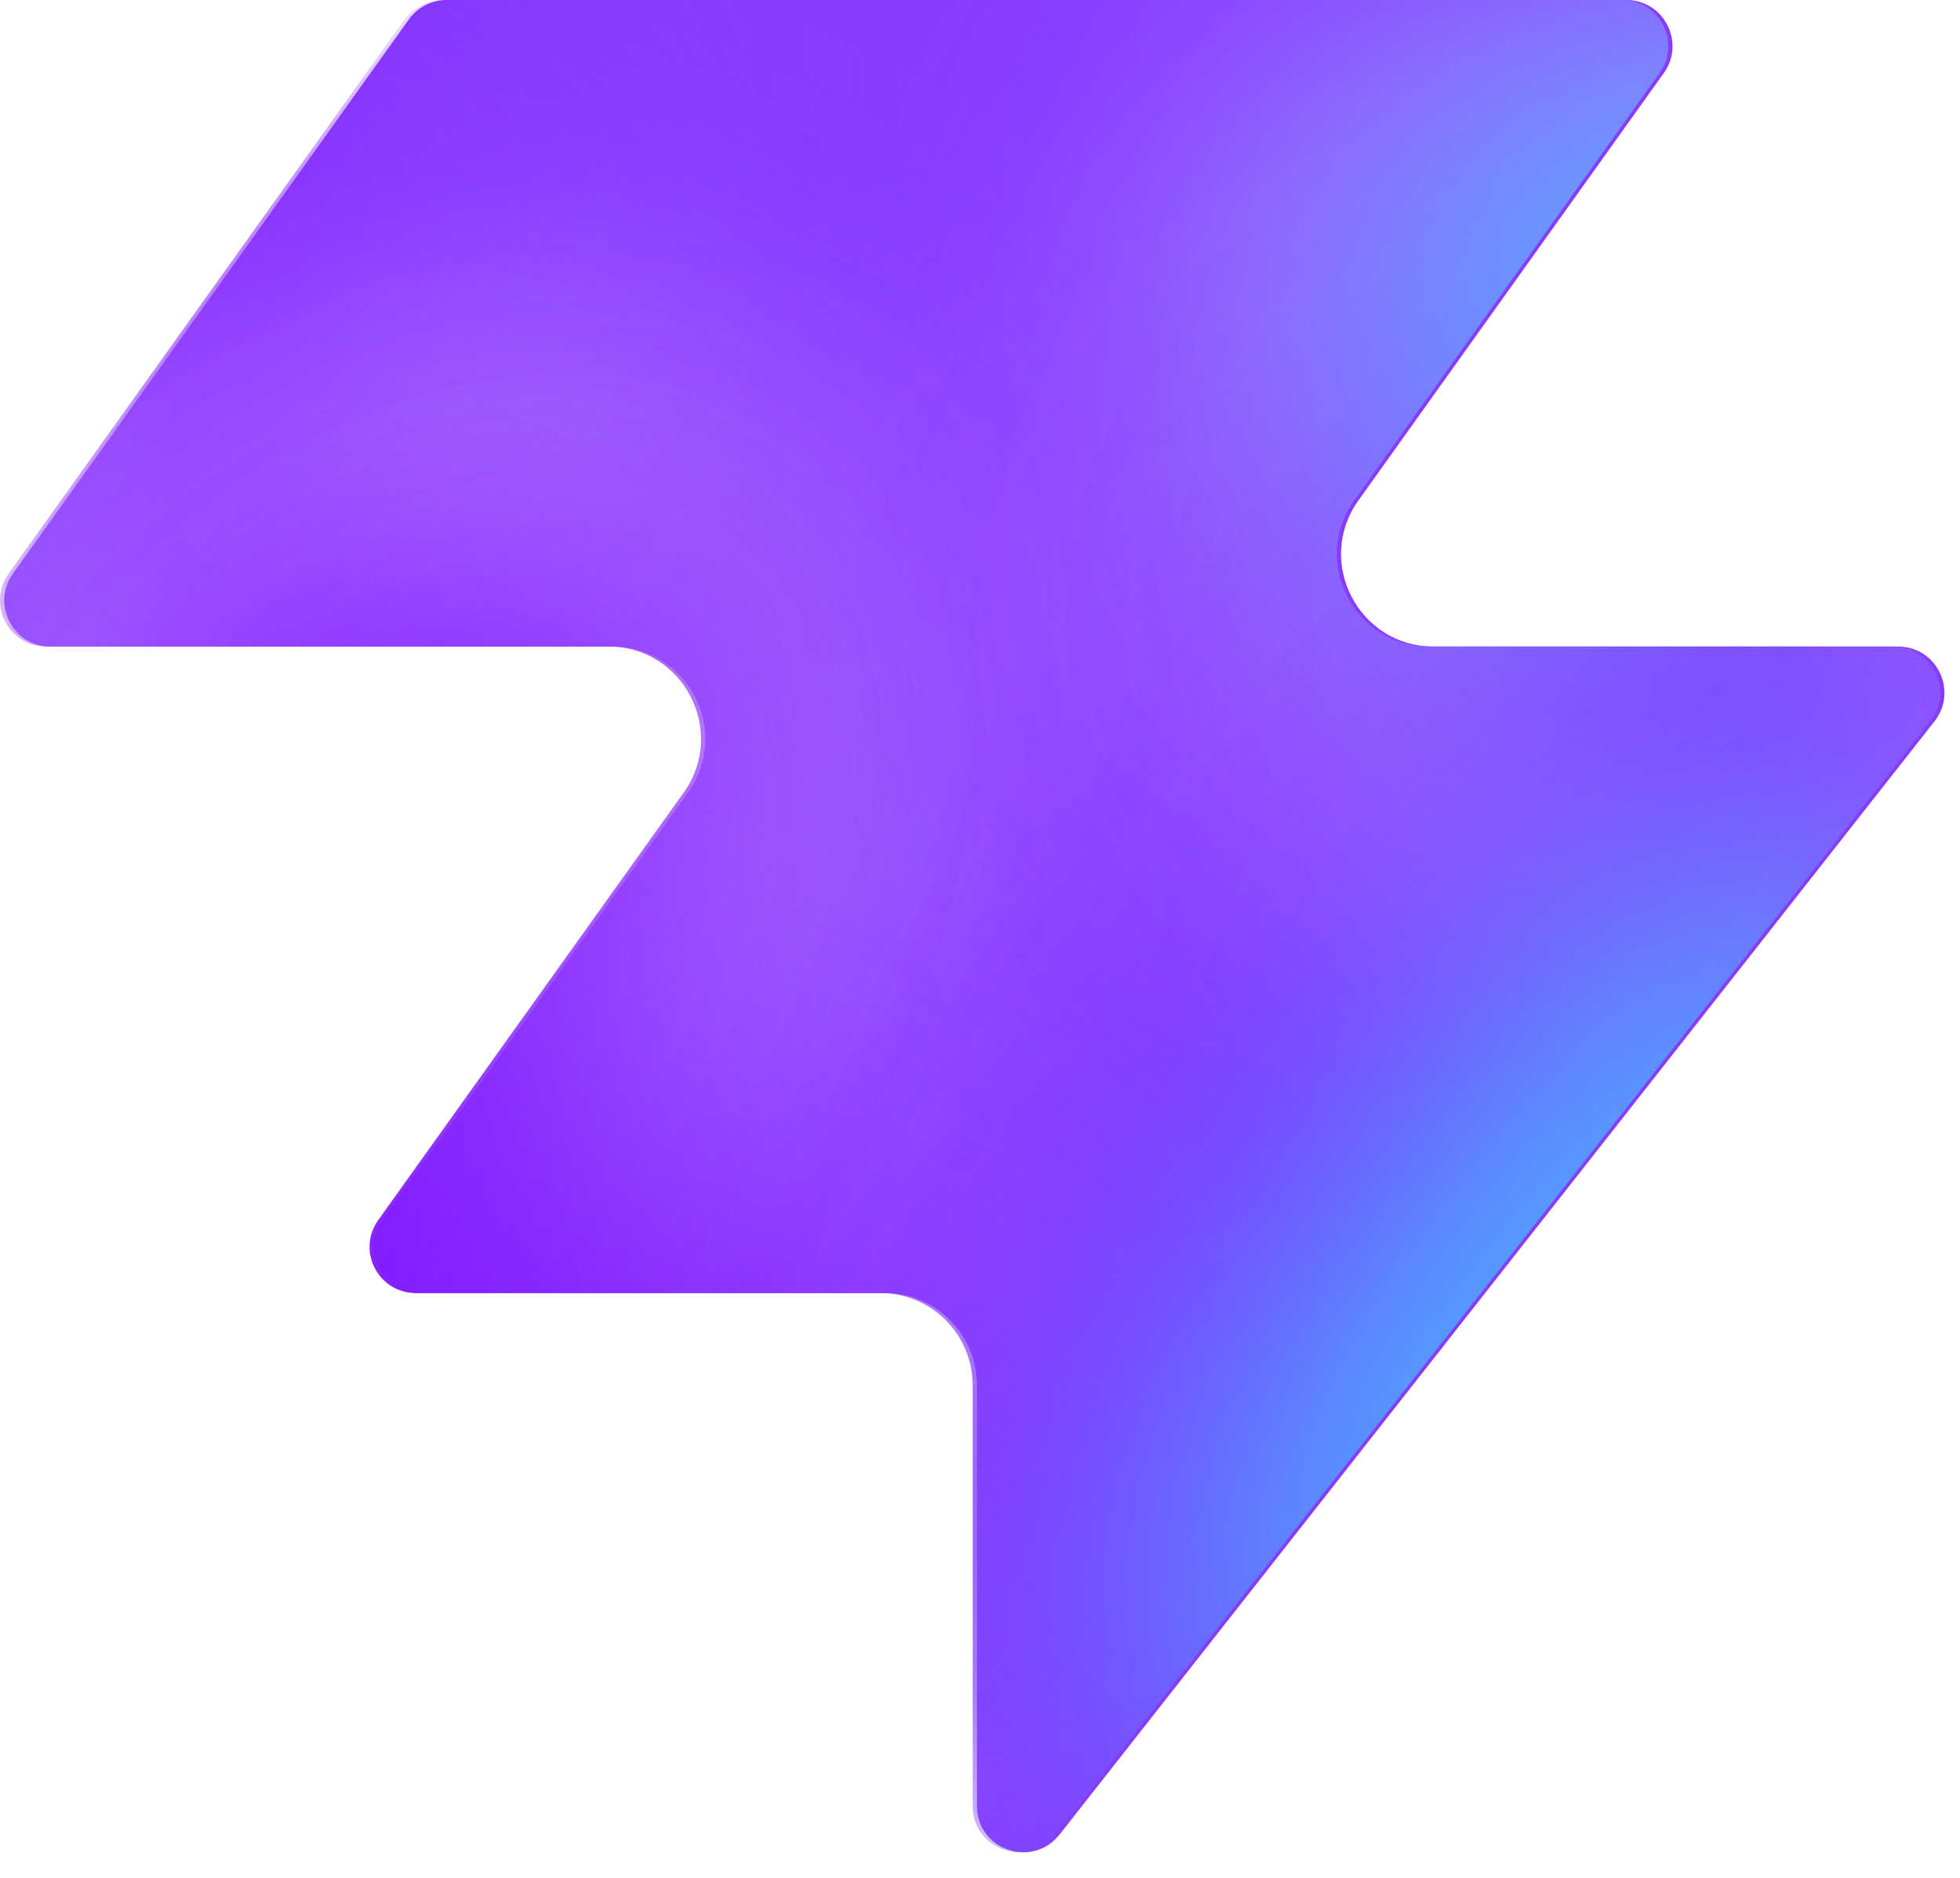
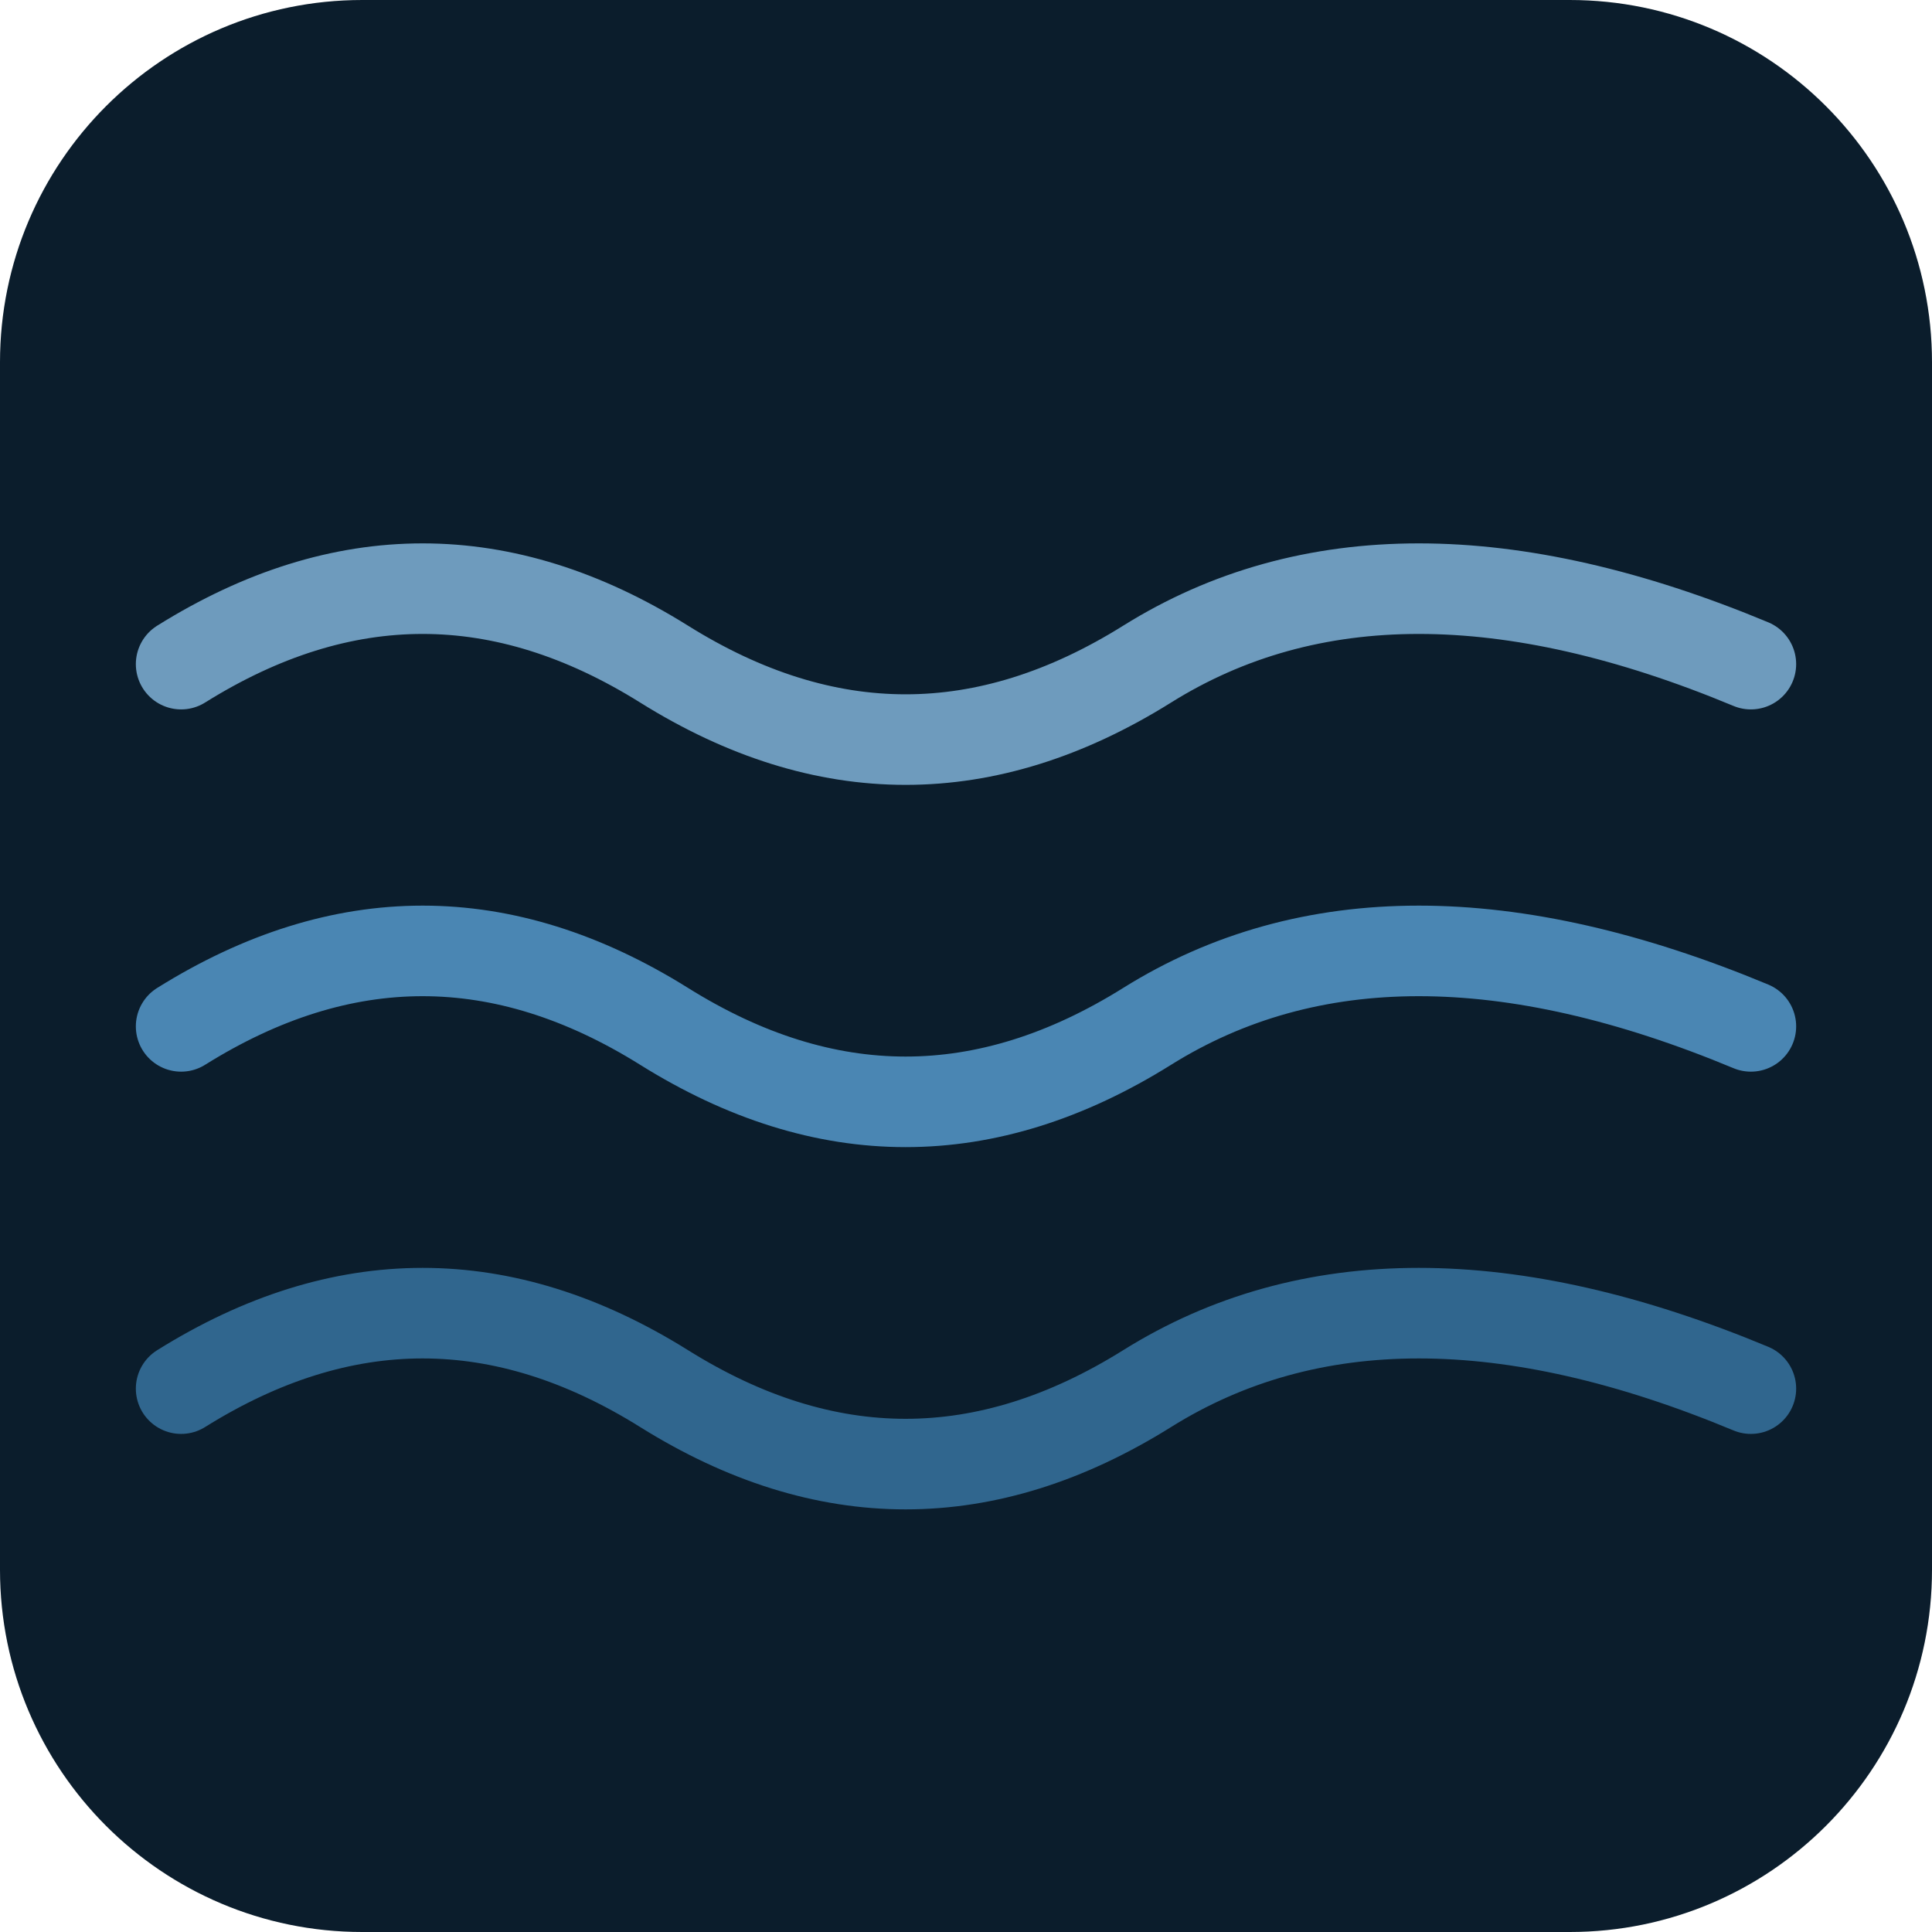
- <svg xmlns="http://www.w3.org/2000/svg" width="48" height="46" fill="none" viewBox="0 0 48 46">
-   <path fill="#863bff" d="M25.946 44.938c-.664.845-2.021.375-2.021-.698V33.937a2.26 2.26 0 0 0-2.262-2.262H10.287c-.92 0-1.456-1.04-.92-1.788l7.48-10.471c1.07-1.497 0-3.578-1.842-3.578H1.237c-.92 0-1.456-1.04-.92-1.788L10.013.474c.214-.297.556-.474.92-.474h28.894c.92 0 1.456 1.04.92 1.788l-7.48 10.471c-1.07 1.498 0 3.579 1.842 3.579h11.377c.943 0 1.473 1.088.89 1.83L25.947 44.94z" style="fill:#863bff;fill:color(display-p3 .525 .23 1);fill-opacity:1" />
-   <mask id="a" width="48" height="46" x="0" y="0" maskUnits="userSpaceOnUse" style="mask-type:alpha">
-     <path fill="#000" d="M25.842 44.938c-.664.844-2.021.375-2.021-.698V33.937a2.26 2.26 0 0 0-2.262-2.262H10.183c-.92 0-1.456-1.04-.92-1.788l7.48-10.471c1.07-1.498 0-3.579-1.842-3.579H1.133c-.92 0-1.456-1.04-.92-1.787L9.91.473c.214-.297.556-.474.92-.474h28.894c.92 0 1.456 1.04.92 1.788l-7.48 10.471c-1.07 1.498 0 3.578 1.842 3.578h11.377c.943 0 1.473 1.088.89 1.832L25.843 44.94z" style="fill:#000;fill-opacity:1" />
-   </mask>
-   <g mask="url(#a)">
-     <g filter="url(#b)">
-       <ellipse cx="5.508" cy="14.704" fill="#ede6ff" rx="5.508" ry="14.704" style="fill:#ede6ff;fill:color(display-p3 .927 .903 1);fill-opacity:1" transform="matrix(.00324 1 1 -.00324 -4.47 31.516)" />
-     </g>
-     <g filter="url(#c)">
-       <ellipse cx="10.399" cy="29.851" fill="#ede6ff" rx="10.399" ry="29.851" style="fill:#ede6ff;fill:color(display-p3 .927 .903 1);fill-opacity:1" transform="matrix(.00324 1 1 -.00324 -39.328 7.883)" />
-     </g>
-     <g filter="url(#d)">
-       <ellipse cx="5.508" cy="30.487" fill="#7e14ff" rx="5.508" ry="30.487" style="fill:#7e14ff;fill:color(display-p3 .492 .077 1);fill-opacity:1" transform="rotate(89.814 -25.913 -14.639)scale(1 -1)" />
-     </g>
-     <g filter="url(#e)">
-       <ellipse cx="5.508" cy="30.599" fill="#7e14ff" rx="5.508" ry="30.599" style="fill:#7e14ff;fill:color(display-p3 .492 .077 1);fill-opacity:1" transform="rotate(89.814 -32.644 -3.334)scale(1 -1)" />
-     </g>
-     <g filter="url(#f)">
-       <ellipse cx="5.508" cy="30.599" fill="#7e14ff" rx="5.508" ry="30.599" style="fill:#7e14ff;fill:color(display-p3 .492 .077 1);fill-opacity:1" transform="matrix(.00324 1 1 -.00324 -34.34 30.47)" />
-     </g>
-     <g filter="url(#g)">
-       <ellipse cx="14.072" cy="22.078" fill="#ede6ff" rx="14.072" ry="22.078" style="fill:#ede6ff;fill:color(display-p3 .927 .903 1);fill-opacity:1" transform="rotate(93.35 24.506 48.493)scale(-1 1)" />
-     </g>
-     <g filter="url(#h)">
-       <ellipse cx="3.47" cy="21.501" fill="#7e14ff" rx="3.47" ry="21.501" style="fill:#7e14ff;fill:color(display-p3 .492 .077 1);fill-opacity:1" transform="rotate(89.009 28.708 47.59)scale(-1 1)" />
-     </g>
-     <g filter="url(#i)">
-       <ellipse cx="3.47" cy="21.501" fill="#7e14ff" rx="3.47" ry="21.501" style="fill:#7e14ff;fill:color(display-p3 .492 .077 1);fill-opacity:1" transform="rotate(89.009 28.708 47.59)scale(-1 1)" />
-     </g>
-     <g filter="url(#j)">
-       <ellipse cx=".387" cy="8.972" fill="#7e14ff" rx="4.407" ry="29.108" style="fill:#7e14ff;fill:color(display-p3 .492 .077 1);fill-opacity:1" transform="rotate(39.51 .387 8.972)" />
-     </g>
-     <g filter="url(#k)">
-       <ellipse cx="47.523" cy="-6.092" fill="#7e14ff" rx="4.407" ry="29.108" style="fill:#7e14ff;fill:color(display-p3 .492 .077 1);fill-opacity:1" transform="rotate(37.892 47.523 -6.092)" />
-     </g>
-     <g filter="url(#l)">
-       <ellipse cx="41.412" cy="6.333" fill="#47bfff" rx="5.971" ry="9.665" style="fill:#47bfff;fill:color(display-p3 .28 .748 1);fill-opacity:1" transform="rotate(37.892 41.412 6.333)" />
-     </g>
-     <g filter="url(#m)">
-       <ellipse cx="-1.879" cy="38.332" fill="#7e14ff" rx="4.407" ry="29.108" style="fill:#7e14ff;fill:color(display-p3 .492 .077 1);fill-opacity:1" transform="rotate(37.892 -1.88 38.332)" />
-     </g>
-     <g filter="url(#n)">
-       <ellipse cx="-1.879" cy="38.332" fill="#7e14ff" rx="4.407" ry="29.108" style="fill:#7e14ff;fill:color(display-p3 .492 .077 1);fill-opacity:1" transform="rotate(37.892 -1.88 38.332)" />
-     </g>
-     <g filter="url(#o)">
-       <ellipse cx="35.651" cy="29.907" fill="#7e14ff" rx="4.407" ry="29.108" style="fill:#7e14ff;fill:color(display-p3 .492 .077 1);fill-opacity:1" transform="rotate(37.892 35.651 29.907)" />
-     </g>
-     <g filter="url(#p)">
-       <ellipse cx="38.418" cy="32.4" fill="#47bfff" rx="5.971" ry="15.297" style="fill:#47bfff;fill:color(display-p3 .28 .748 1);fill-opacity:1" transform="rotate(37.892 38.418 32.4)" />
-     </g>
-   </g>
-   <defs>
-     <filter id="b" width="60.045" height="41.654" x="-19.77" y="16.149" color-interpolation-filters="sRGB" filterUnits="userSpaceOnUse">
-       <feFlood flood-opacity="0" result="BackgroundImageFix" />
-       <feBlend in="SourceGraphic" in2="BackgroundImageFix" result="shape" />
-       <feGaussianBlur result="effect1_foregroundBlur_2002_17158" stdDeviation="7.659" />
-     </filter>
-     <filter id="c" width="90.34" height="51.437" x="-54.613" y="-7.533" color-interpolation-filters="sRGB" filterUnits="userSpaceOnUse">
-       <feFlood flood-opacity="0" result="BackgroundImageFix" />
-       <feBlend in="SourceGraphic" in2="BackgroundImageFix" result="shape" />
-       <feGaussianBlur result="effect1_foregroundBlur_2002_17158" stdDeviation="7.659" />
-     </filter>
-     <filter id="d" width="79.355" height="29.4" x="-49.64" y="2.03" color-interpolation-filters="sRGB" filterUnits="userSpaceOnUse">
-       <feFlood flood-opacity="0" result="BackgroundImageFix" />
-       <feBlend in="SourceGraphic" in2="BackgroundImageFix" result="shape" />
-       <feGaussianBlur result="effect1_foregroundBlur_2002_17158" stdDeviation="4.596" />
-     </filter>
-     <filter id="e" width="79.579" height="29.4" x="-45.045" y="20.029" color-interpolation-filters="sRGB" filterUnits="userSpaceOnUse">
-       <feFlood flood-opacity="0" result="BackgroundImageFix" />
-       <feBlend in="SourceGraphic" in2="BackgroundImageFix" result="shape" />
-       <feGaussianBlur result="effect1_foregroundBlur_2002_17158" stdDeviation="4.596" />
-     </filter>
-     <filter id="f" width="79.579" height="29.4" x="-43.513" y="21.178" color-interpolation-filters="sRGB" filterUnits="userSpaceOnUse">
-       <feFlood flood-opacity="0" result="BackgroundImageFix" />
-       <feBlend in="SourceGraphic" in2="BackgroundImageFix" result="shape" />
-       <feGaussianBlur result="effect1_foregroundBlur_2002_17158" stdDeviation="4.596" />
-     </filter>
-     <filter id="g" width="74.749" height="58.852" x="15.756" y="-17.901" color-interpolation-filters="sRGB" filterUnits="userSpaceOnUse">
-       <feFlood flood-opacity="0" result="BackgroundImageFix" />
-       <feBlend in="SourceGraphic" in2="BackgroundImageFix" result="shape" />
-       <feGaussianBlur result="effect1_foregroundBlur_2002_17158" stdDeviation="7.659" />
-     </filter>
-     <filter id="h" width="61.377" height="25.362" x="23.548" y="2.284" color-interpolation-filters="sRGB" filterUnits="userSpaceOnUse">
-       <feFlood flood-opacity="0" result="BackgroundImageFix" />
-       <feBlend in="SourceGraphic" in2="BackgroundImageFix" result="shape" />
-       <feGaussianBlur result="effect1_foregroundBlur_2002_17158" stdDeviation="4.596" />
-     </filter>
-     <filter id="i" width="61.377" height="25.362" x="23.548" y="2.284" color-interpolation-filters="sRGB" filterUnits="userSpaceOnUse">
-       <feFlood flood-opacity="0" result="BackgroundImageFix" />
-       <feBlend in="SourceGraphic" in2="BackgroundImageFix" result="shape" />
-       <feGaussianBlur result="effect1_foregroundBlur_2002_17158" stdDeviation="4.596" />
-     </filter>
-     <filter id="j" width="56.045" height="63.649" x="-27.636" y="-22.853" color-interpolation-filters="sRGB" filterUnits="userSpaceOnUse">
-       <feFlood flood-opacity="0" result="BackgroundImageFix" />
-       <feBlend in="SourceGraphic" in2="BackgroundImageFix" result="shape" />
-       <feGaussianBlur result="effect1_foregroundBlur_2002_17158" stdDeviation="4.596" />
-     </filter>
-     <filter id="k" width="54.814" height="64.646" x="20.116" y="-38.415" color-interpolation-filters="sRGB" filterUnits="userSpaceOnUse">
-       <feFlood flood-opacity="0" result="BackgroundImageFix" />
-       <feBlend in="SourceGraphic" in2="BackgroundImageFix" result="shape" />
-       <feGaussianBlur result="effect1_foregroundBlur_2002_17158" stdDeviation="4.596" />
-     </filter>
-     <filter id="l" width="33.541" height="35.313" x="24.641" y="-11.323" color-interpolation-filters="sRGB" filterUnits="userSpaceOnUse">
-       <feFlood flood-opacity="0" result="BackgroundImageFix" />
-       <feBlend in="SourceGraphic" in2="BackgroundImageFix" result="shape" />
-       <feGaussianBlur result="effect1_foregroundBlur_2002_17158" stdDeviation="4.596" />
-     </filter>
-     <filter id="m" width="54.814" height="64.646" x="-29.286" y="6.009" color-interpolation-filters="sRGB" filterUnits="userSpaceOnUse">
-       <feFlood flood-opacity="0" result="BackgroundImageFix" />
-       <feBlend in="SourceGraphic" in2="BackgroundImageFix" result="shape" />
-       <feGaussianBlur result="effect1_foregroundBlur_2002_17158" stdDeviation="4.596" />
-     </filter>
-     <filter id="n" width="54.814" height="64.646" x="-29.286" y="6.009" color-interpolation-filters="sRGB" filterUnits="userSpaceOnUse">
-       <feFlood flood-opacity="0" result="BackgroundImageFix" />
-       <feBlend in="SourceGraphic" in2="BackgroundImageFix" result="shape" />
-       <feGaussianBlur result="effect1_foregroundBlur_2002_17158" stdDeviation="4.596" />
-     </filter>
-     <filter id="o" width="54.814" height="64.646" x="8.244" y="-2.416" color-interpolation-filters="sRGB" filterUnits="userSpaceOnUse">
-       <feFlood flood-opacity="0" result="BackgroundImageFix" />
-       <feBlend in="SourceGraphic" in2="BackgroundImageFix" result="shape" />
-       <feGaussianBlur result="effect1_foregroundBlur_2002_17158" stdDeviation="4.596" />
-     </filter>
-     <filter id="p" width="39.409" height="43.623" x="18.713" y="10.588" color-interpolation-filters="sRGB" filterUnits="userSpaceOnUse">
-       <feFlood flood-opacity="0" result="BackgroundImageFix" />
-       <feBlend in="SourceGraphic" in2="BackgroundImageFix" result="shape" />
-       <feGaussianBlur result="effect1_foregroundBlur_2002_17158" stdDeviation="4.596" />
-     </filter>
-   </defs>
+ <svg xmlns="http://www.w3.org/2000/svg" viewBox="0 0 64 64">
+   <rect width="64" height="64" fill="#0b1d2c" rx="12" />
+   <path d="M 6 22 Q 14 17 22 22 T 38 22 T 58 22" fill="none" stroke="#7fb1d6" stroke-width="3" stroke-linecap="round" opacity="0.85" />
+   <path d="M 6 34 Q 14 29 22 34 T 38 34 T 58 34" fill="none" stroke="#4a86b3" stroke-width="3" stroke-linecap="round" />
+   <path d="M 6 46 Q 14 41 22 46 T 38 46 T 58 46" fill="none" stroke="#3a78a6" stroke-width="3" stroke-linecap="round" opacity="0.8" />
</svg>
